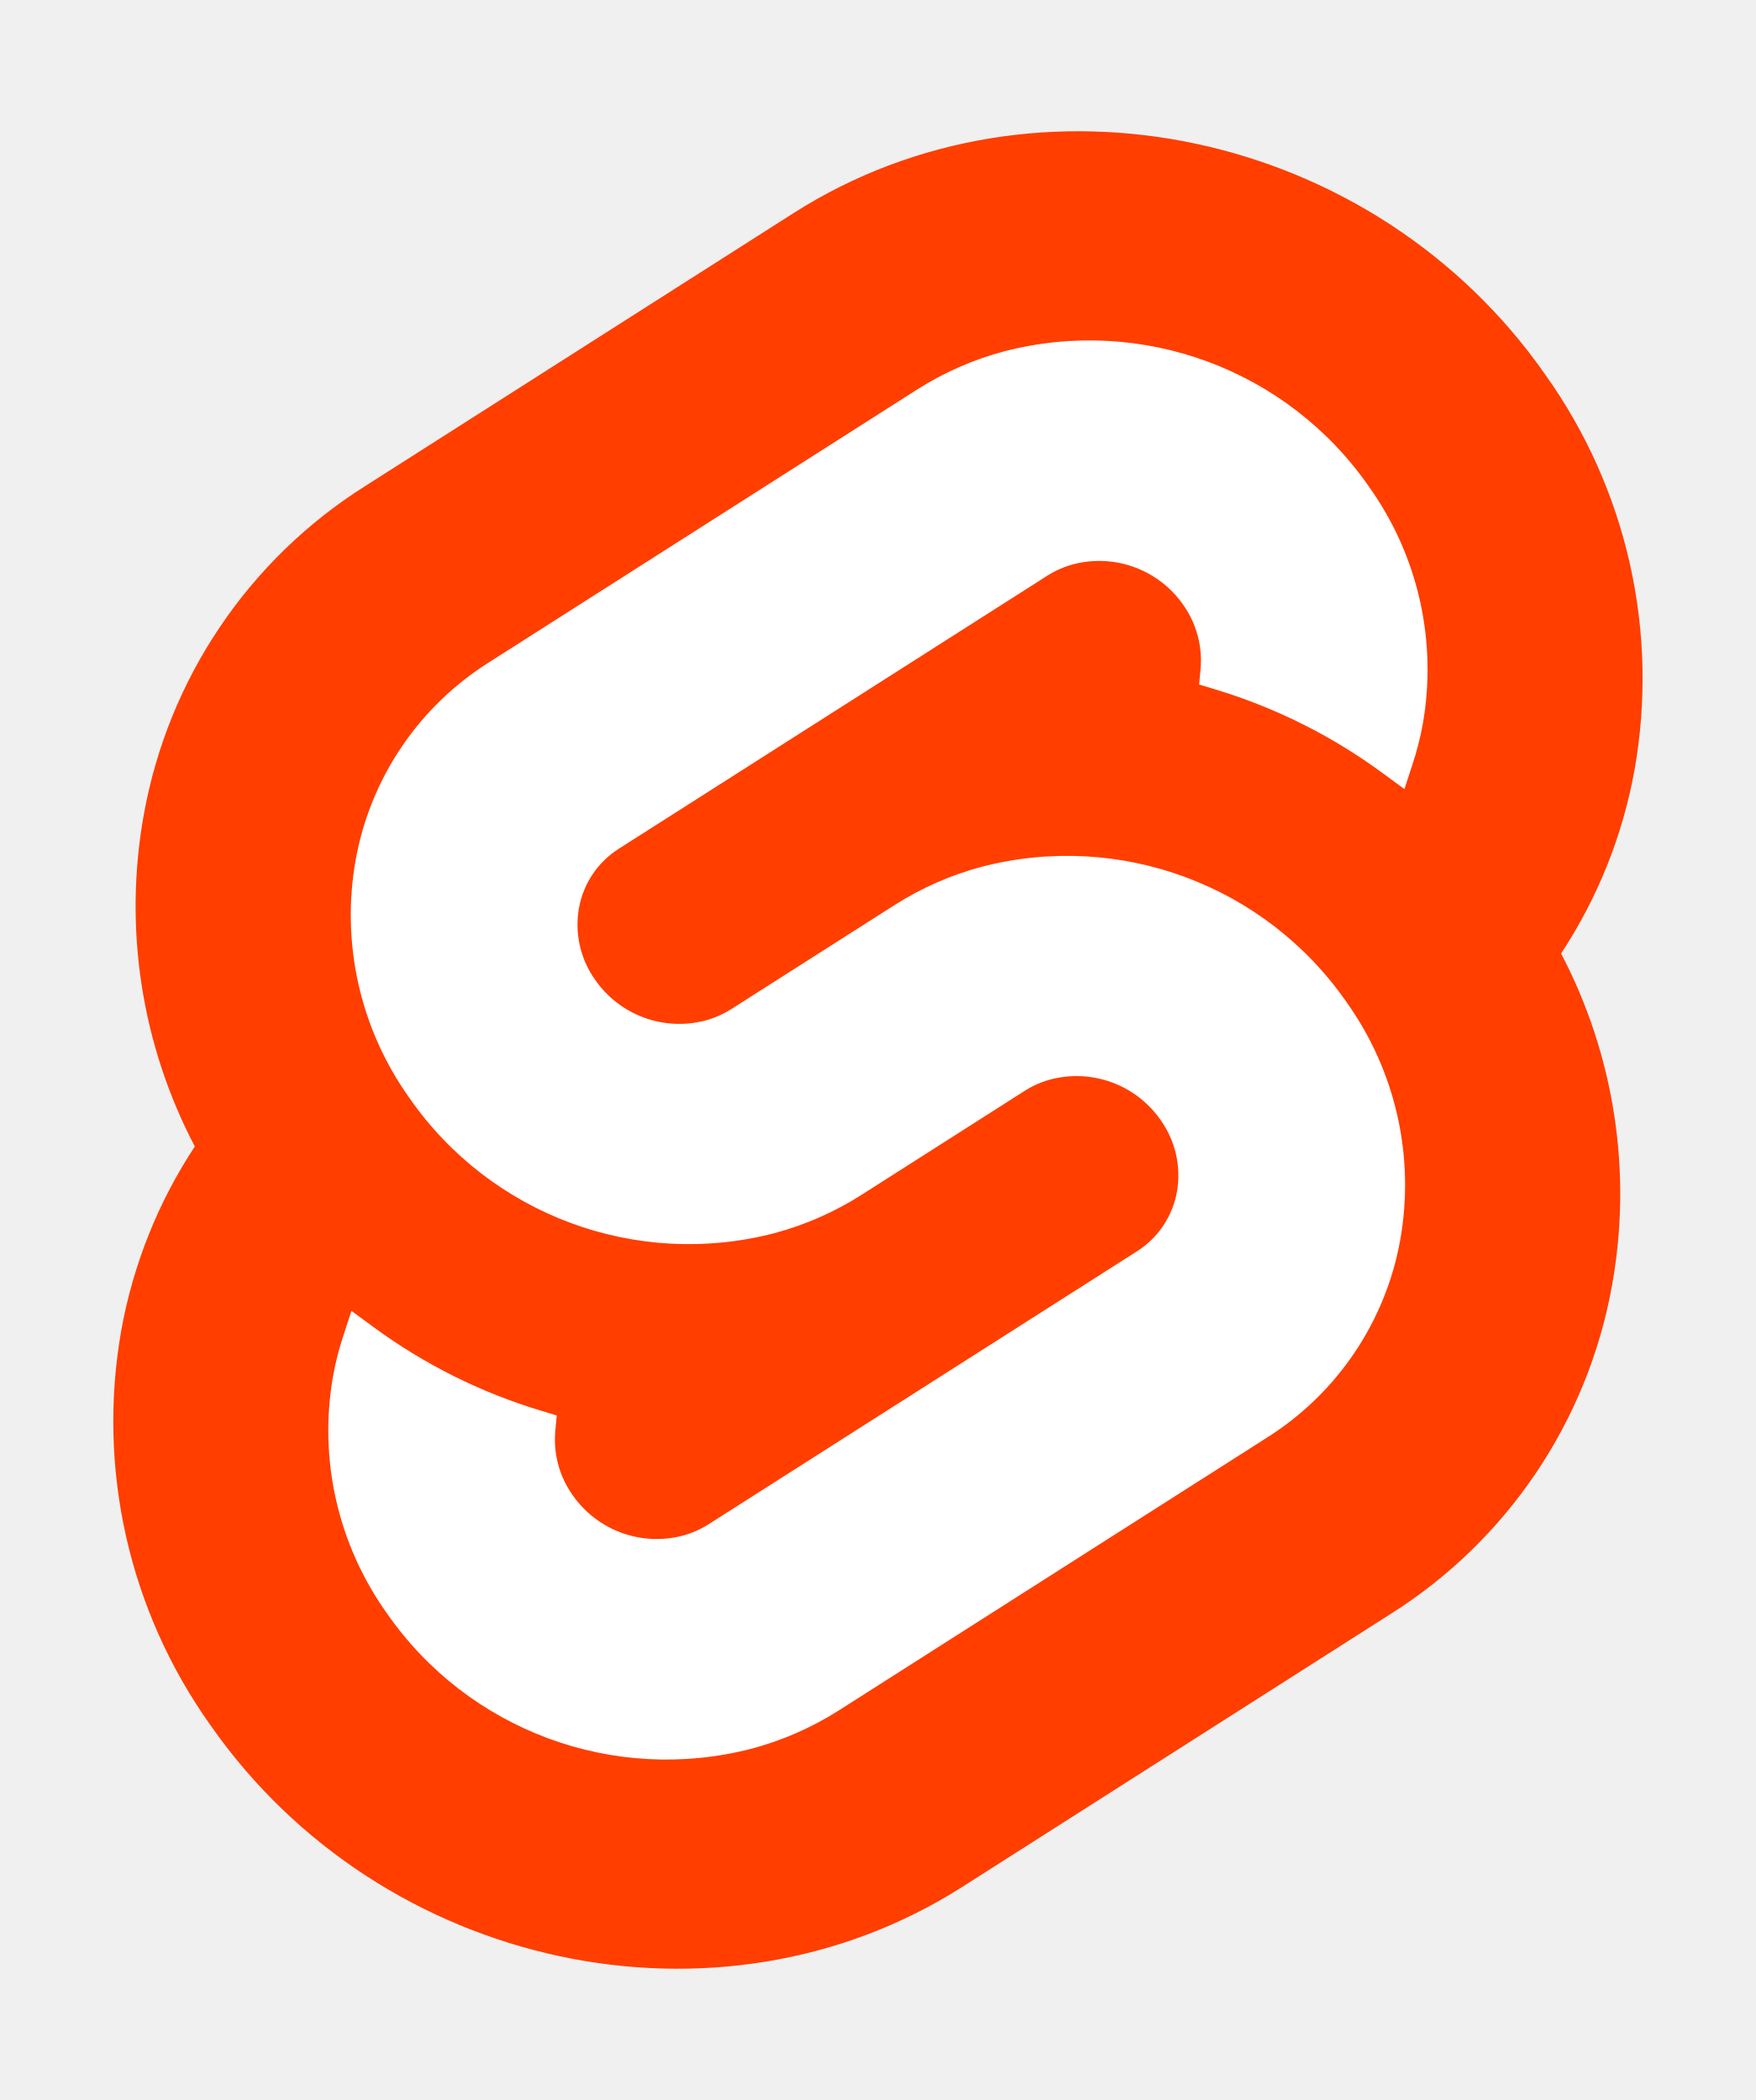
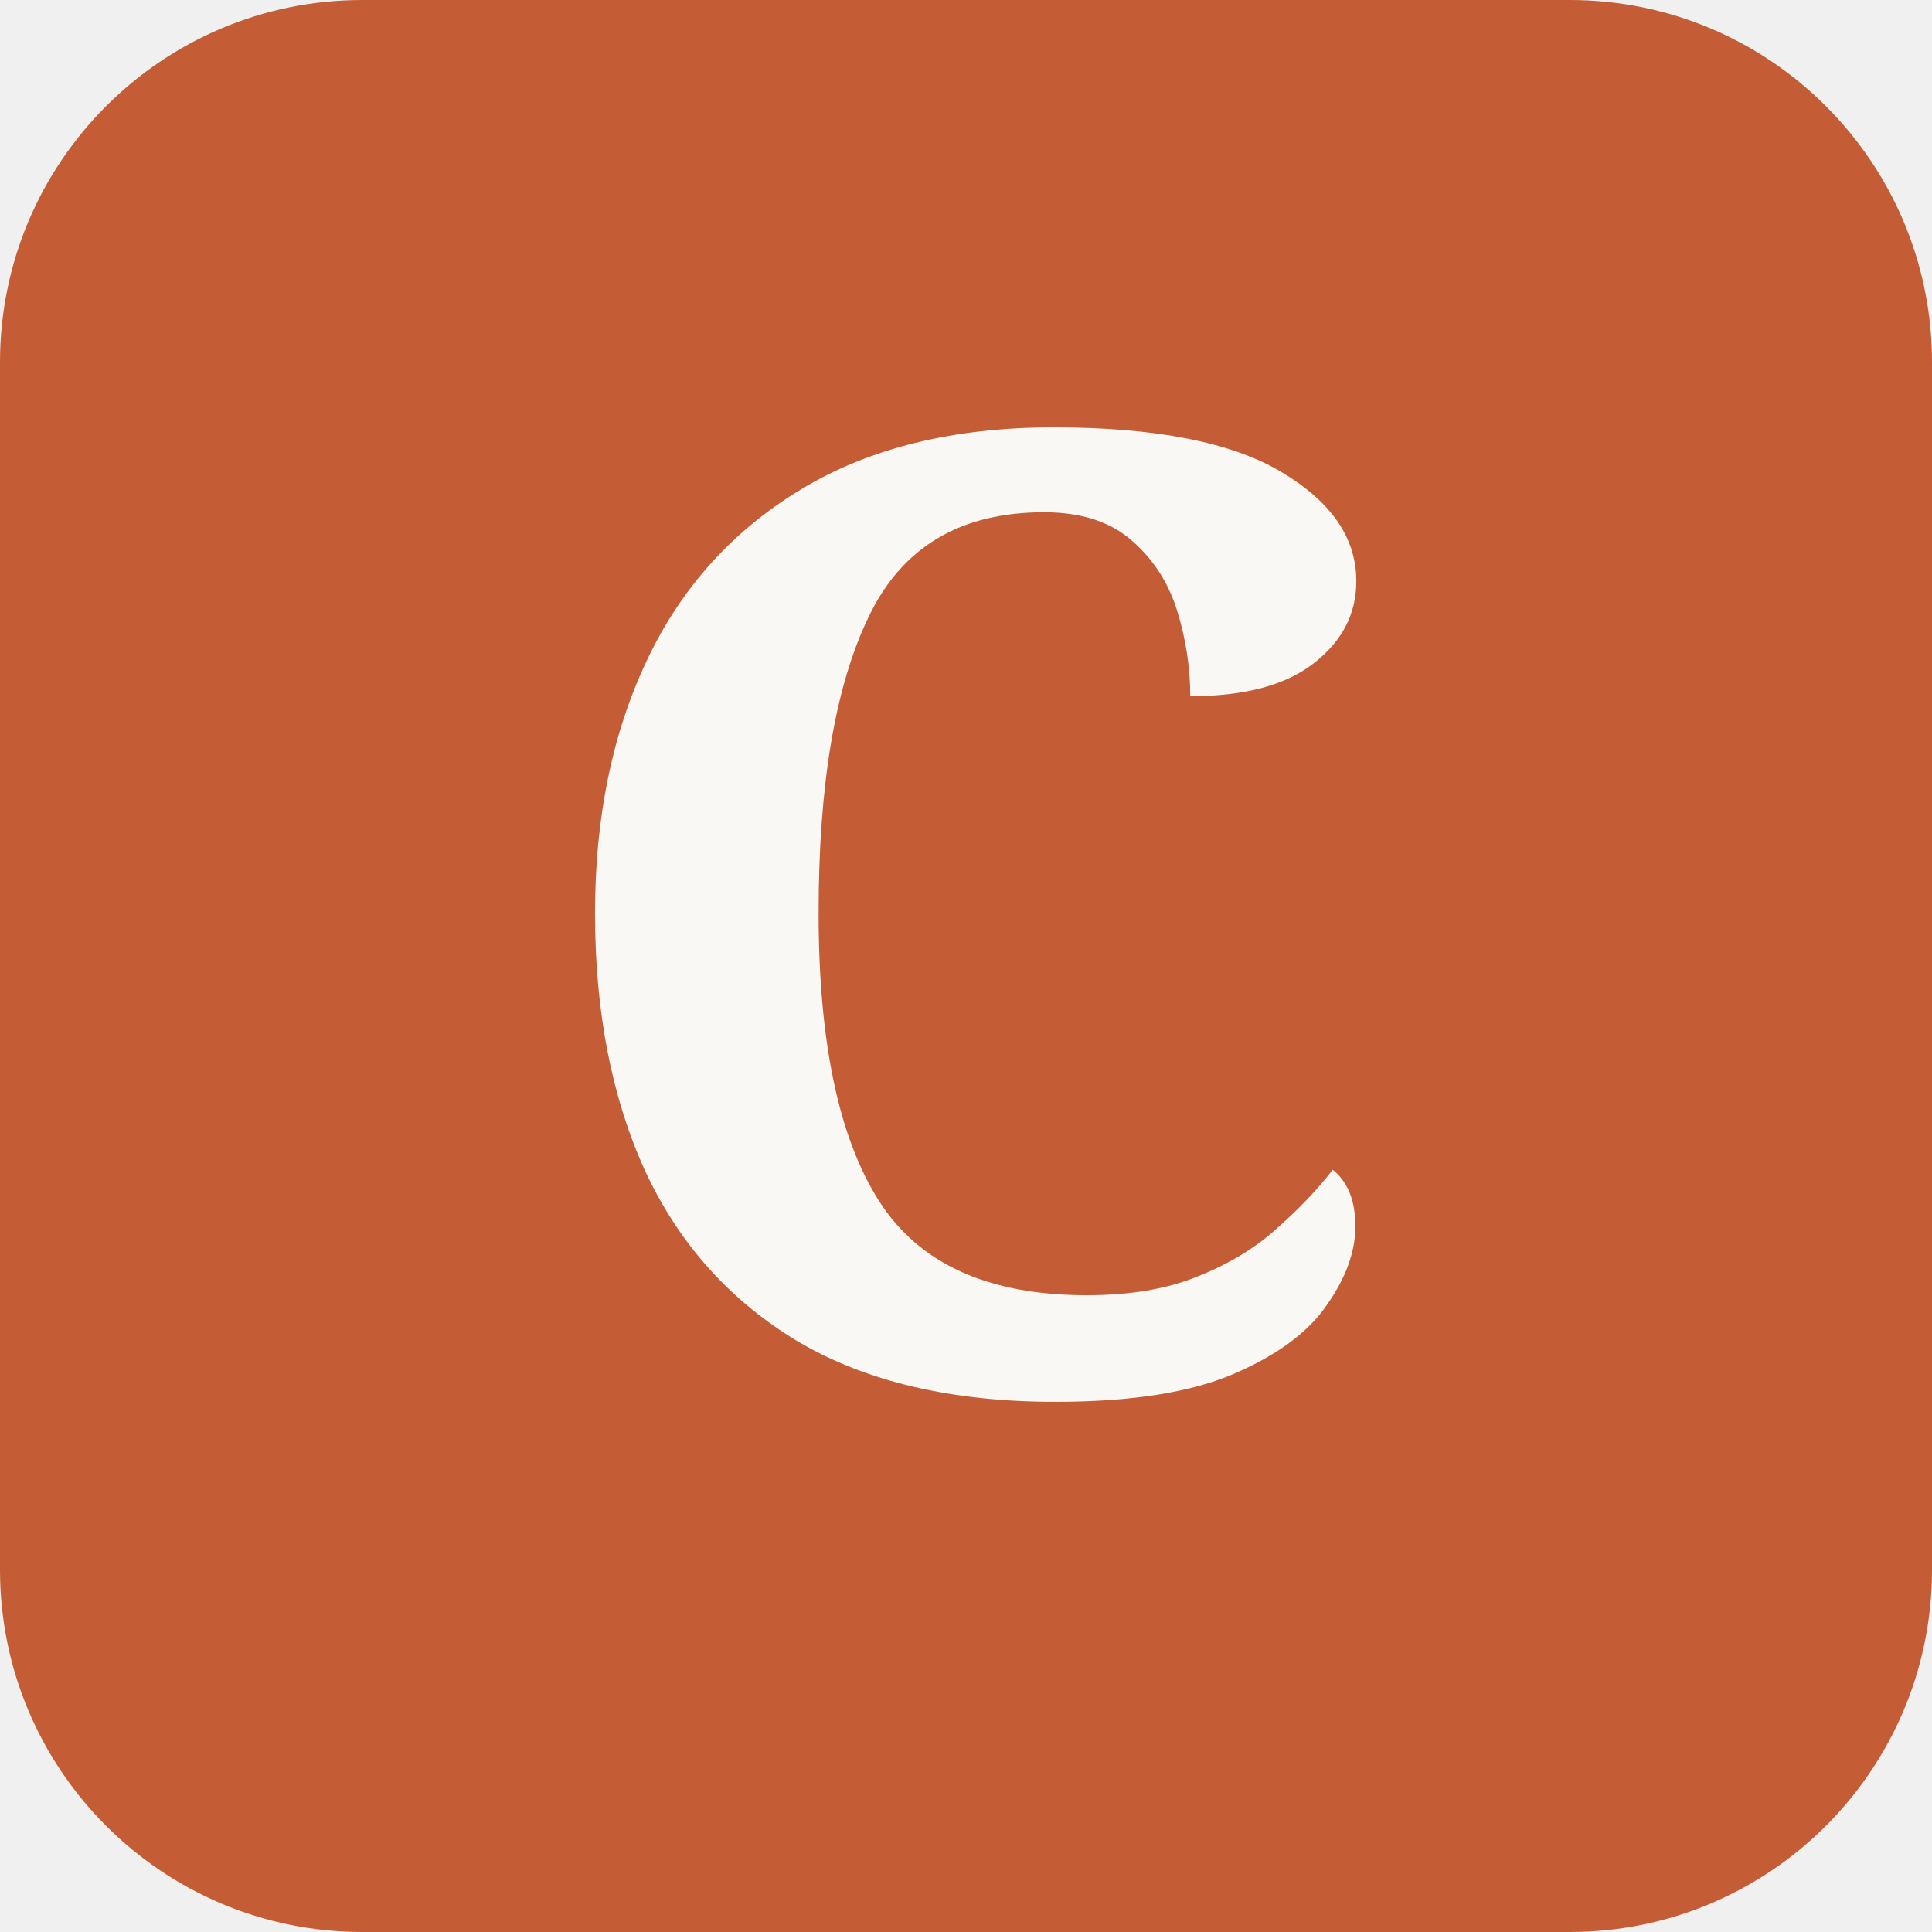
- <svg xmlns="http://www.w3.org/2000/svg" width="107" height="128" viewBox="0 0 107 128">
-   <path d="M94.157 22.819c-10.4-14.885-30.94-19.297-45.792-9.835L22.282 29.608A29.92 29.92 0 0 0 8.764 49.65a31.5 31.5 0 0 0 3.108 20.231 30 30 0 0 0-4.477 11.183 31.9 31.9 0 0 0 5.448 24.116c10.402 14.887 30.942 19.297 45.791 9.835l26.083-16.624A29.92 29.92 0 0 0 98.235 78.35a31.53 31.53 0 0 0-3.105-20.232 30 30 0 0 0 4.474-11.182 31.88 31.88 0 0 0-5.447-24.116" style="fill:#ff3e00" />
-   <path d="M45.817 106.582a20.72 20.72 0 0 1-22.237-8.243 19.17 19.17 0 0 1-3.277-14.503 18 18 0 0 1 .624-2.435l.49-1.498 1.337.981a33.6 33.6 0 0 0 10.203 5.098l.97.294-.09.968a5.85 5.85 0 0 0 1.052 3.878 6.24 6.24 0 0 0 6.695 2.485 5.8 5.8 0 0 0 1.603-.704L69.27 76.28a5.43 5.43 0 0 0 2.45-3.631 5.8 5.8 0 0 0-.987-4.371 6.24 6.24 0 0 0-6.698-2.487 5.7 5.7 0 0 0-1.6.704l-9.953 6.345a19 19 0 0 1-5.296 2.326 20.72 20.72 0 0 1-22.237-8.243 19.17 19.17 0 0 1-3.277-14.502 17.99 17.99 0 0 1 8.13-12.052l26.081-16.623a19 19 0 0 1 5.3-2.329 20.72 20.72 0 0 1 22.237 8.243 19.17 19.17 0 0 1 3.277 14.503 18 18 0 0 1-.624 2.435l-.49 1.498-1.337-.98a33.6 33.6 0 0 0-10.203-5.1l-.97-.294.09-.968a5.86 5.86 0 0 0-1.052-3.878 6.24 6.24 0 0 0-6.696-2.485 5.8 5.8 0 0 0-1.602.704L37.73 51.72a5.42 5.42 0 0 0-2.449 3.63 5.79 5.79 0 0 0 .986 4.372 6.24 6.24 0 0 0 6.698 2.486 5.8 5.8 0 0 0 1.602-.704l9.952-6.342a19 19 0 0 1 5.295-2.328 20.72 20.72 0 0 1 22.237 8.242 19.17 19.17 0 0 1 3.277 14.503 18 18 0 0 1-8.13 12.053l-26.081 16.622a19 19 0 0 1-5.3 2.328" style="fill:#fff" />
+ <svg xmlns="http://www.w3.org/2000/svg" viewBox="0 0 32 32">
+   <rect width="32" height="32" rx="6" fill="#c45d35" />
+   <text x="16" y="23" font-family="Georgia, serif" font-size="22" font-weight="600" fill="#faf8f5" text-anchor="middle">C</text>
</svg>
